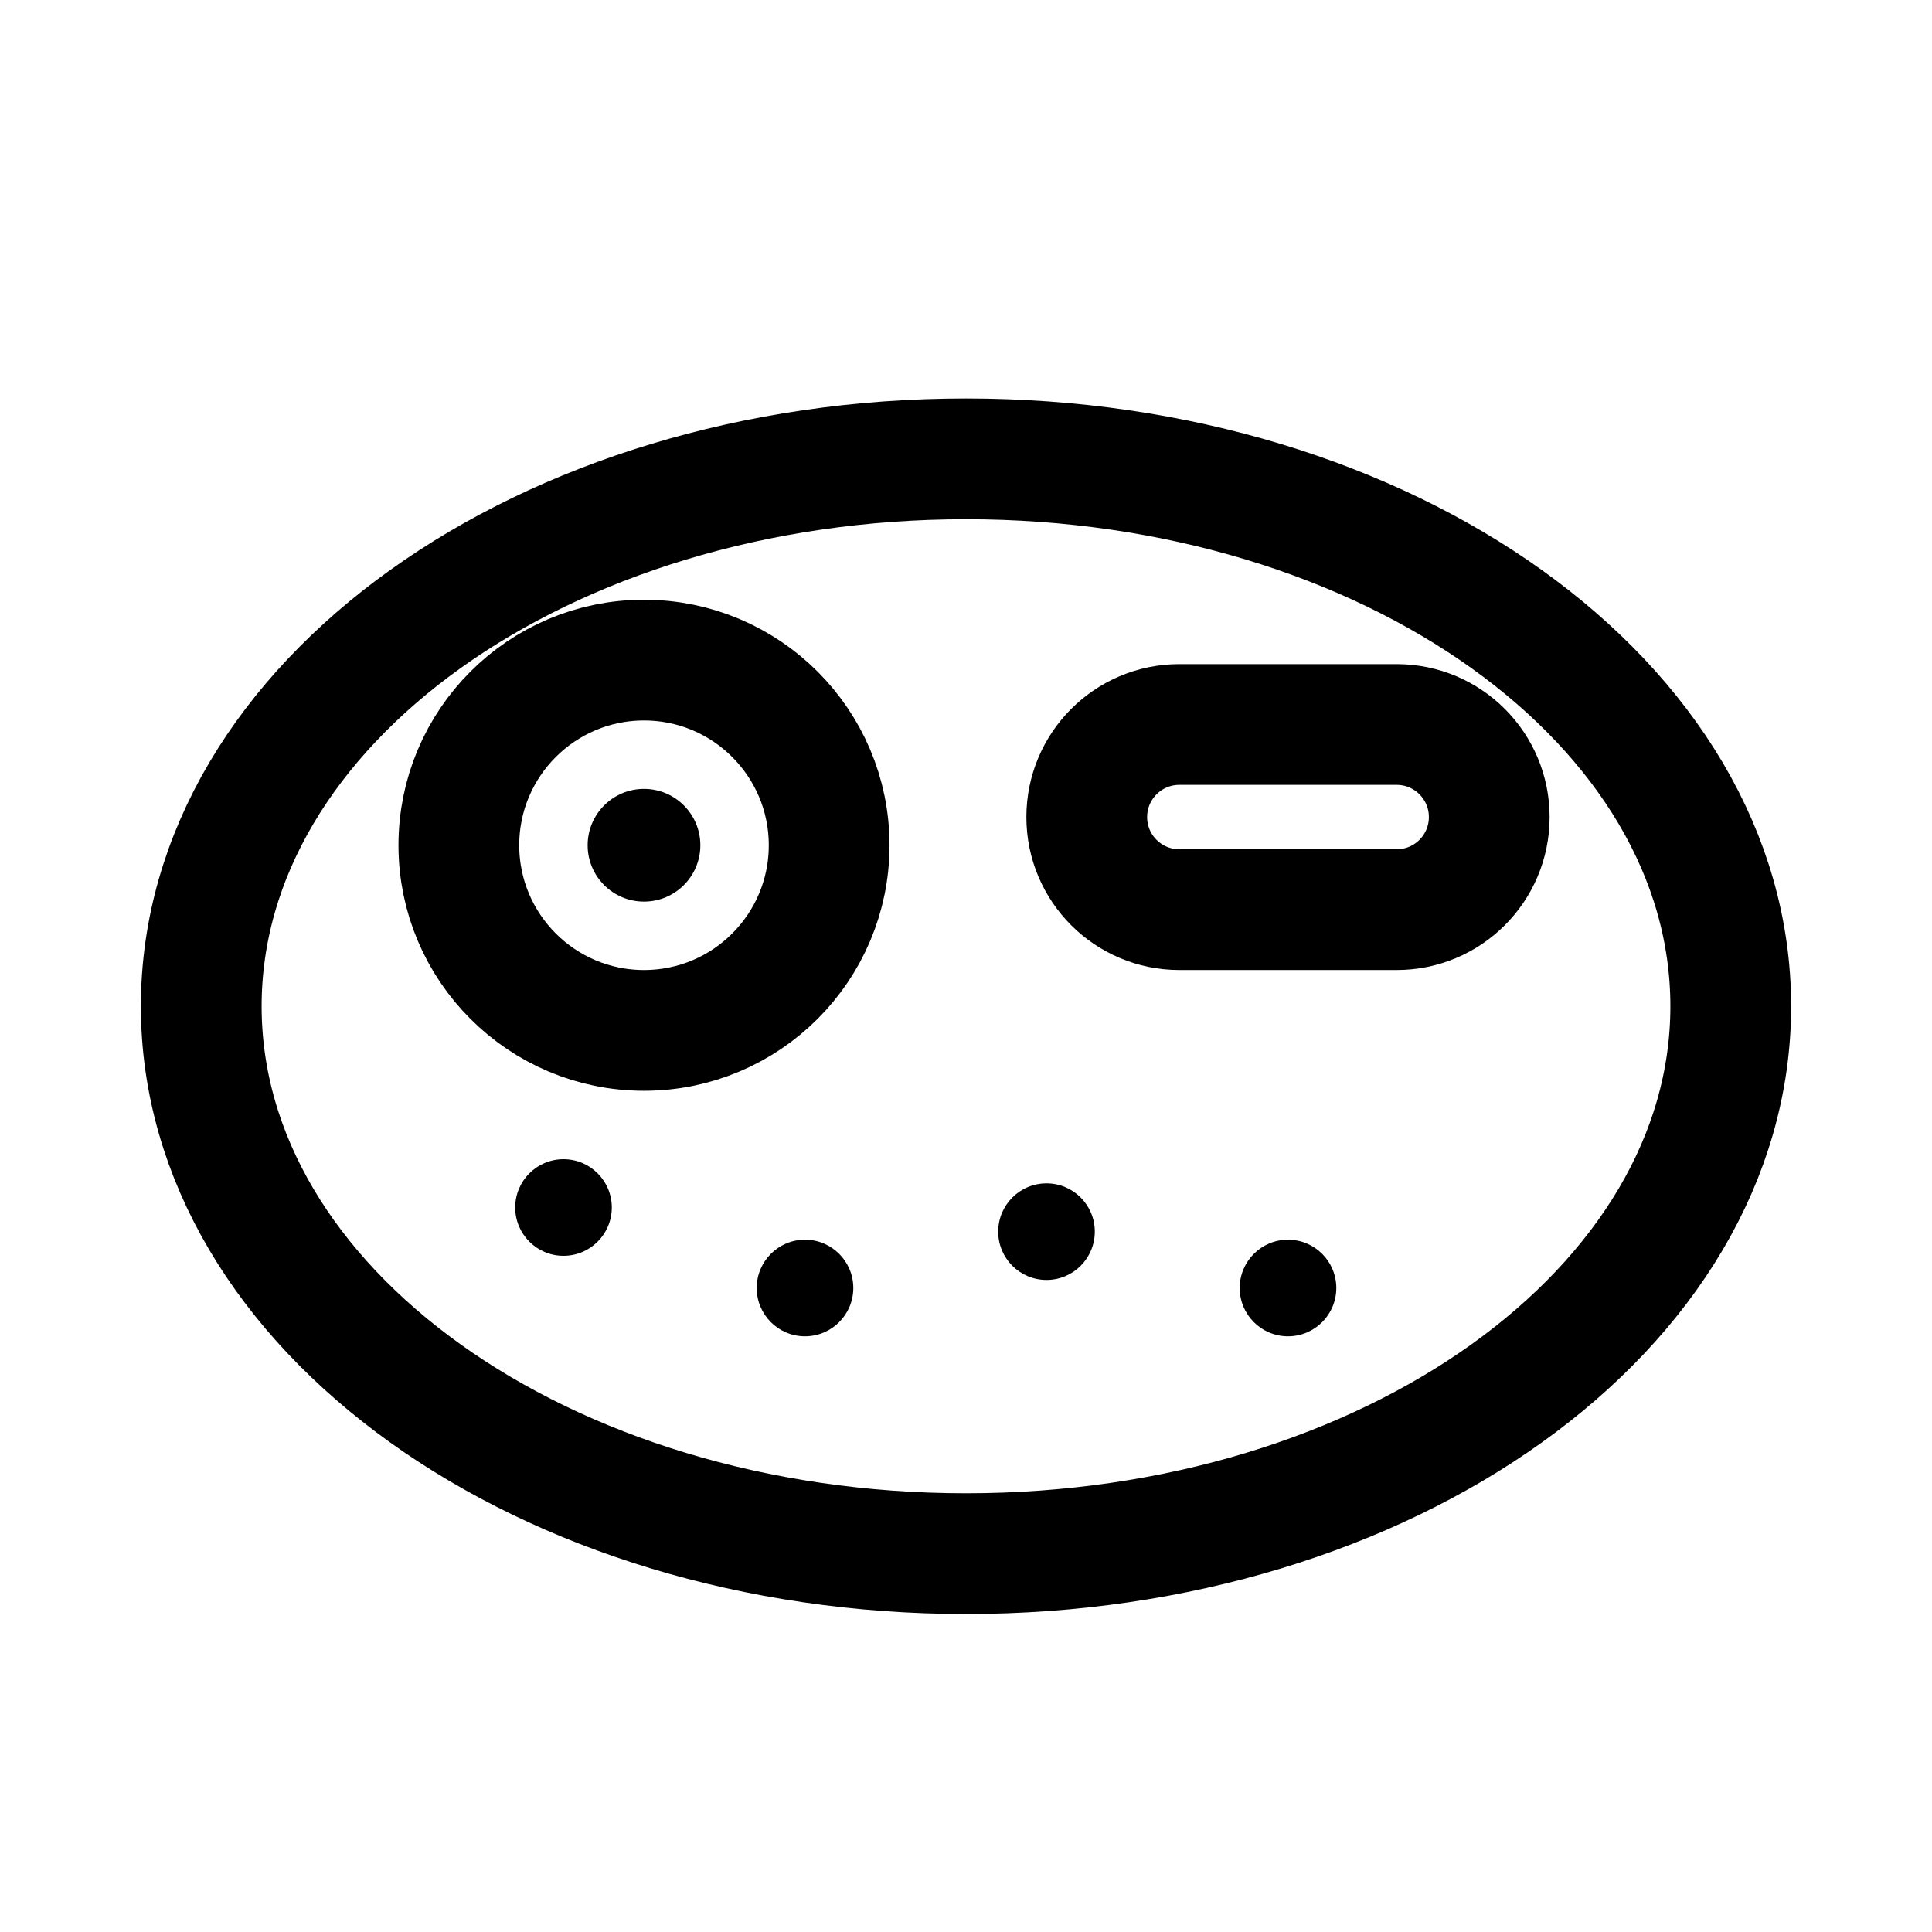
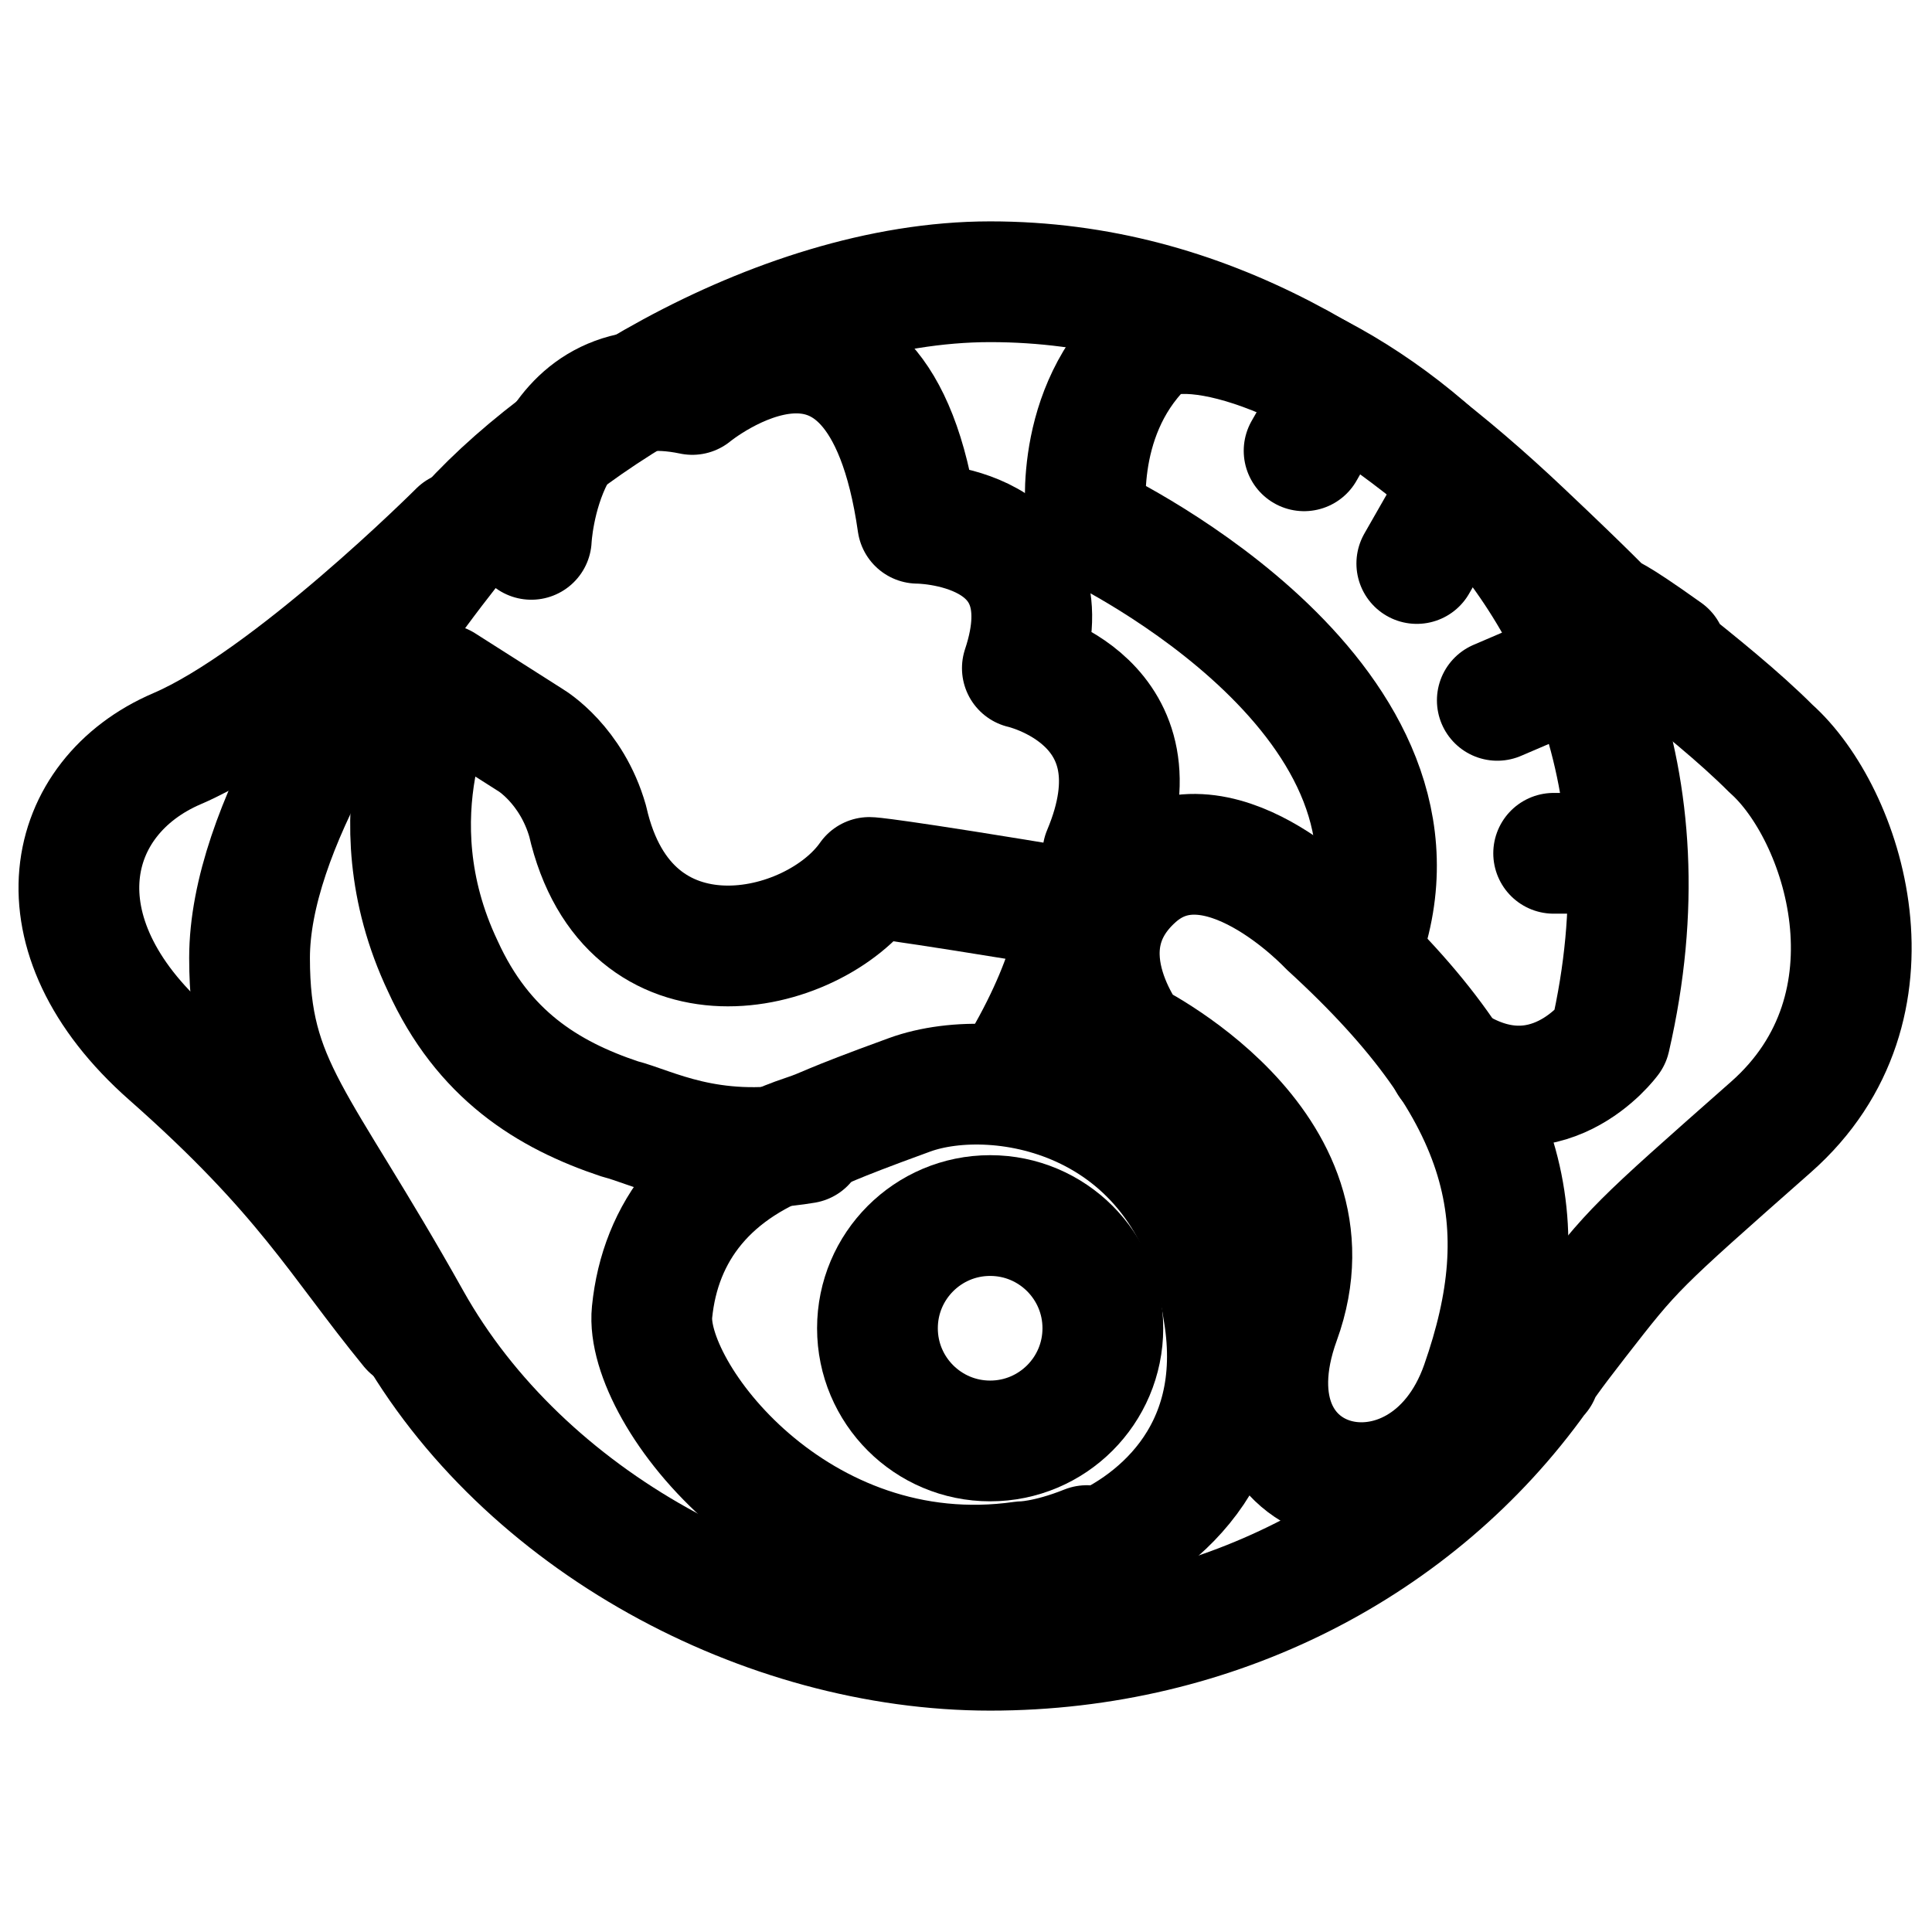
<svg xmlns="http://www.w3.org/2000/svg" width="24" height="24" viewBox="0 0 24 24" fill="none" stroke="currentColor" stroke-width="1.5" stroke-linecap="round" stroke-linejoin="round">
-   <ellipse cx="12" cy="12.5" rx="9.5" ry="6.8" />
-   <circle cx="8" cy="10.5" r="2.3" />
-   <circle cx="8" cy="10.5" r="0.7" fill="currentColor" stroke="none" />
-   <rect x="13.5" y="9" width="5" height="2.3" rx="1.15" />
-   <circle cx="7" cy="15" r="0.6" fill="currentColor" stroke="none" />
-   <circle cx="10" cy="16" r="0.6" fill="currentColor" stroke="none" />
-   <circle cx="13" cy="15.3" r="0.6" fill="currentColor" stroke="none" />
-   <circle cx="16" cy="16" r="0.6" fill="currentColor" stroke="none" />
+   <path d="M20.6,8.1c.5.4,1,.8,1.4,1.2.9.8,1.7,3.2,0,4.7s-1.7,1.5-2.4,2.4-.4.6-.5.7c-1.5,2.1-4,3.4-6.8,3.4s-5.8-1.6-7.2-4.1-2-2.9-2-4.5,1.4-3.7,2.5-5.1,4-3.3,6.7-3.3,4.8,1.4,6.6,3.1.4.5,1.8,1.5Z" />
+   <path d="M5.7,6.6s-2.1,2.1-3.5,2.7-1.8,2.3-.1,3.8,2.1,2.3,3,3.4" />
+   <path d="M13.5,19.3c.8-.3,2-1.2,1.7-3-.4-2.7-2.8-3.1-3.9-2.7s-1,.4-1.3.5c-1.2.4-1.8,1.2-1.9,2.2s1.8,3.5,4.6,3.1c0,0,.3,0,.8-.2" />
+   <circle cx="12.3" cy="16.5" r="1.4" />
+   <path d="M10,14.2c-1.2.2-1.9-.2-2.3-.3-.9-.3-1.7-.8-2.2-1.9-.9-1.9,0-3.5,0-3.5l1.1.7s.5.3.7,1c.5,2.2,2.8,1.7,3.5.7,0,0,.2,0,2.6.4,0,0,0,.7-.7,1.9" />
+   <path d="M6.6,6.7s.1-2.2,2-1.8c0,0,2.3-1.9,2.8,1.6,0,0,1.9,0,1.3,1.8,0,0,1.8.4,1,2.3" />
+   <path d="M14,12.9s2.7,1.3,1.9,3.5,1.8,2.8,2.5.8.4-3.6-1.9-5.7c0,0-1.4-1.5-2.4-.6s0,2.1,0,2.1Z" />
+   <path d="M17,11.5c.8-3-3.5-5-3.5-5,0,0-.2-1.3.7-2.2s7.3,2.1,5.8,8.6c0,0-.8,1.1-2,.3" />
+   <line x1="18.6" y1="8.7" x2="19.3" y2="8.4" />
+   <line x1="19.3" y1="10.6" x2="20.1" y2="10.6" />
+   <line x1="17.6" y1="7" x2="18" y2="6.3" />
+   <line x1="16.2" y1="5.6" x2="16.6" y2="4.9" />
</svg>
